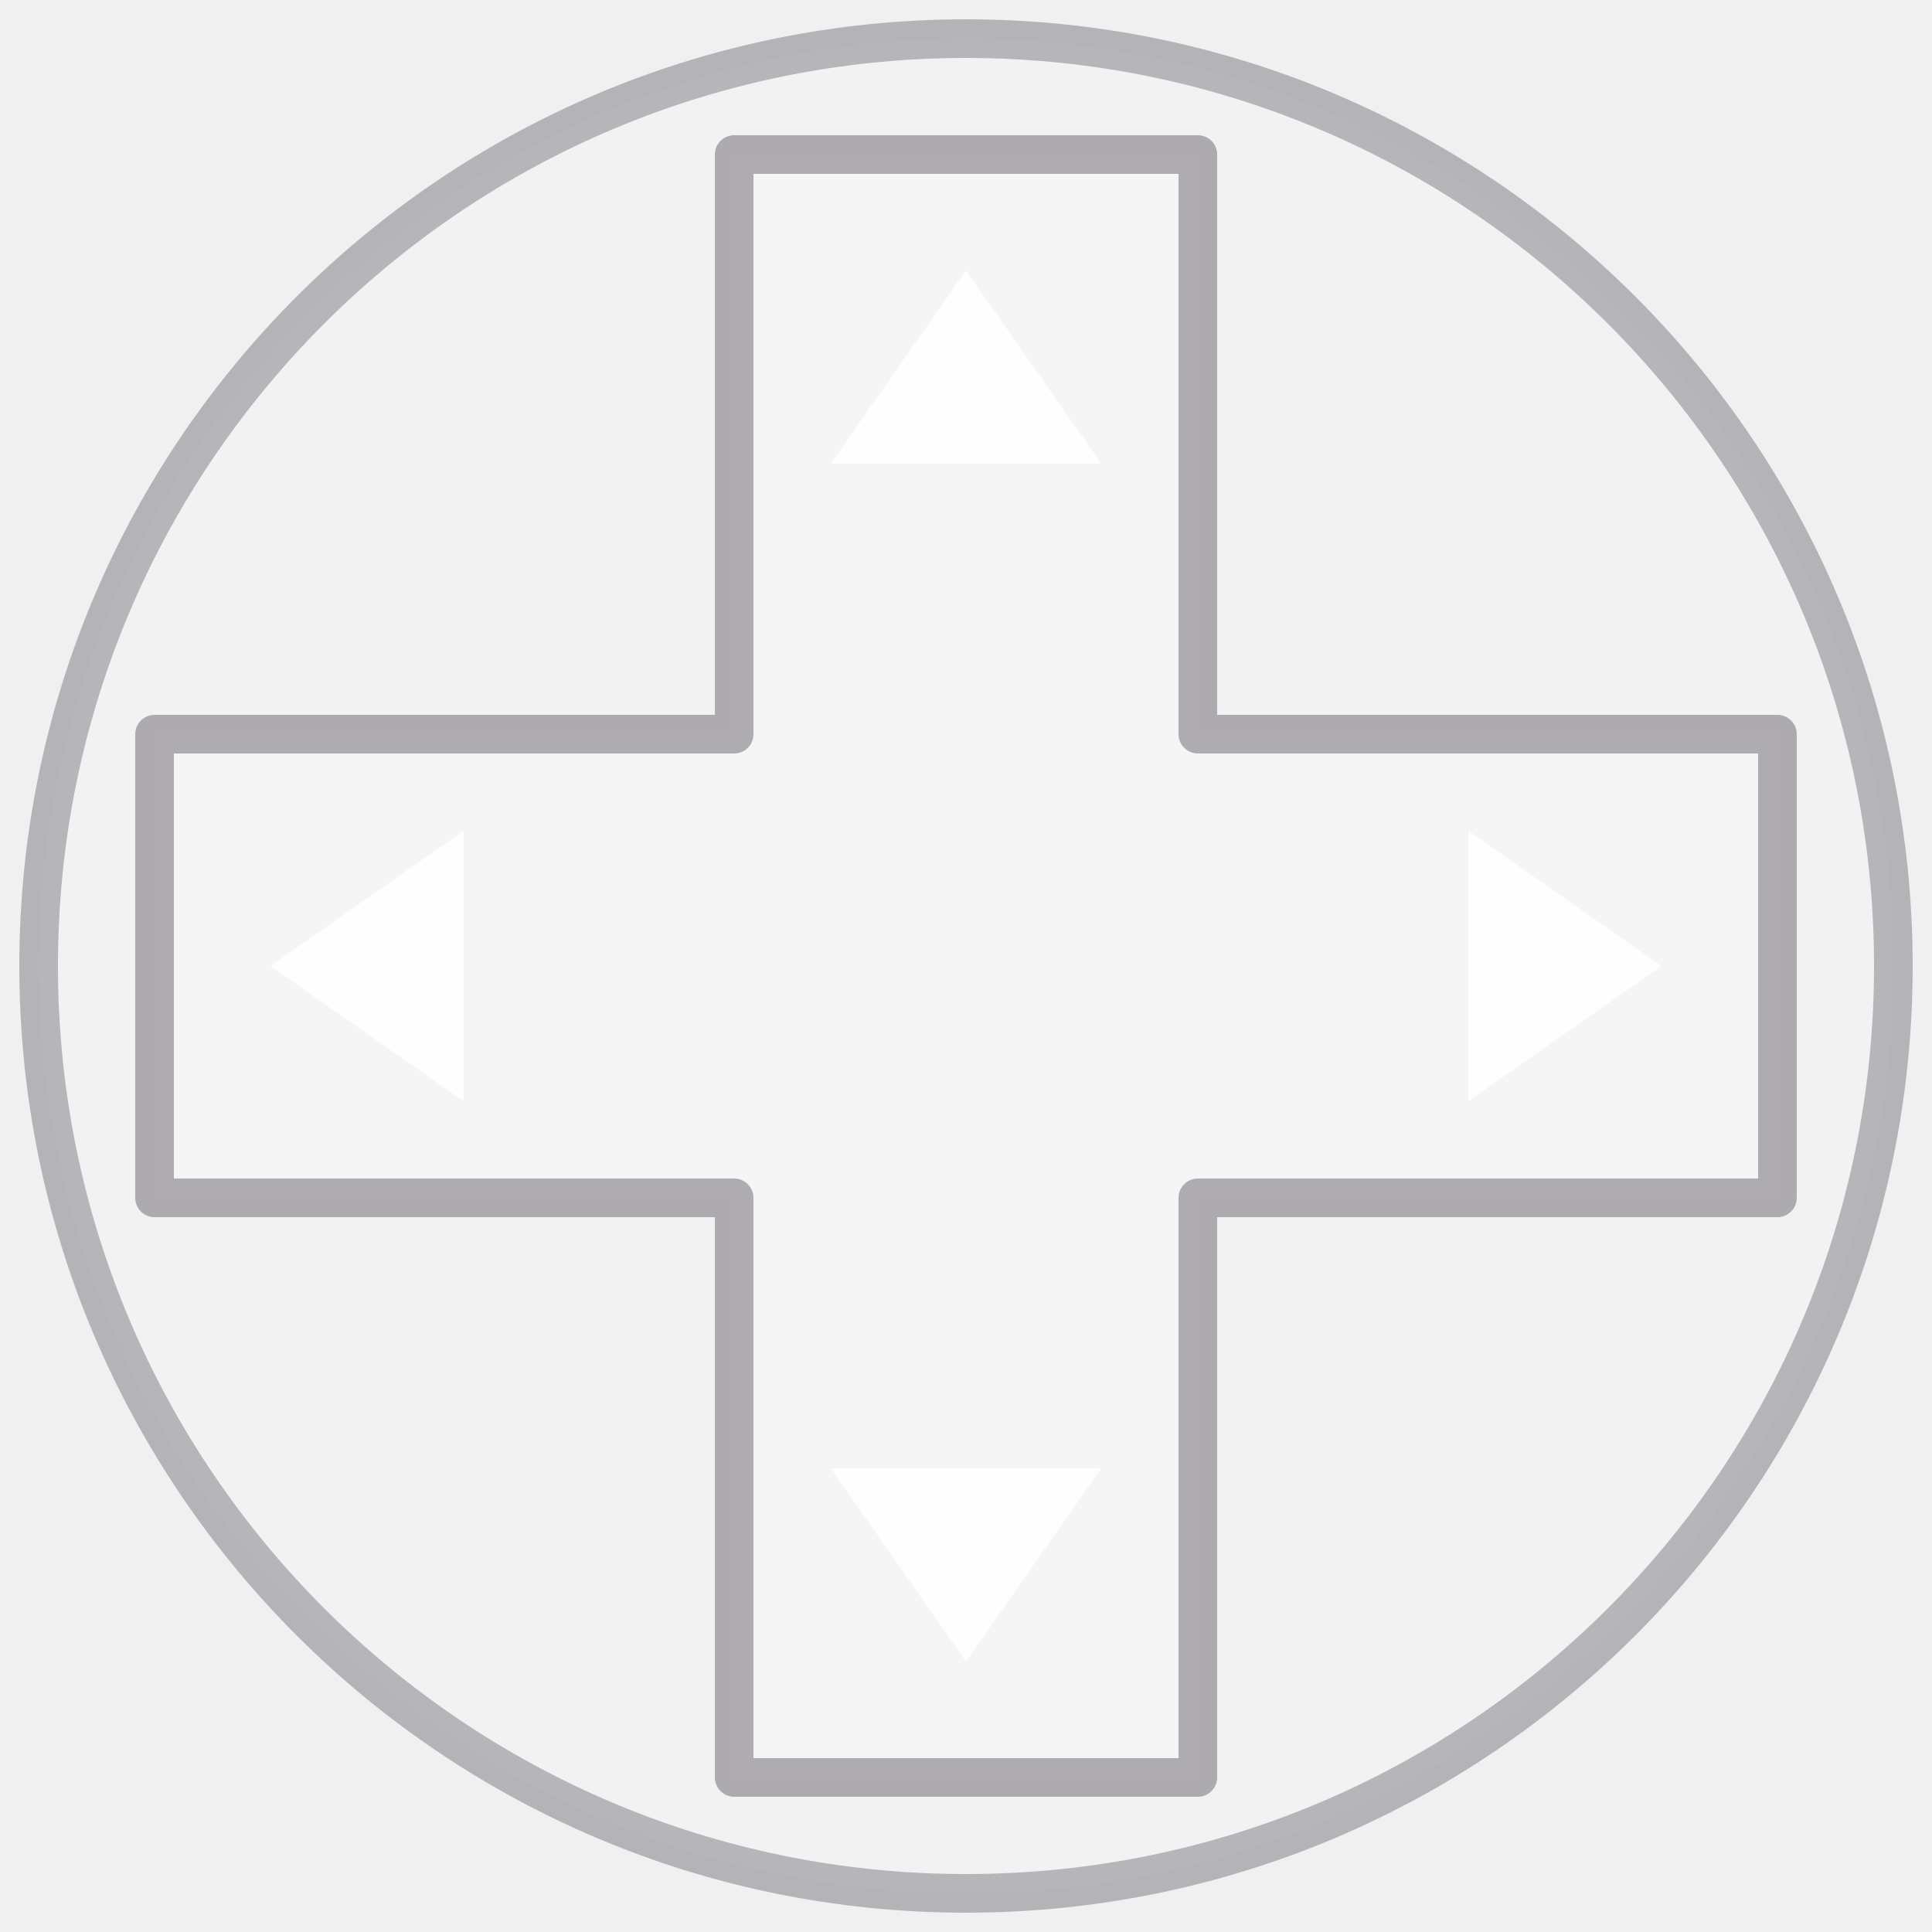
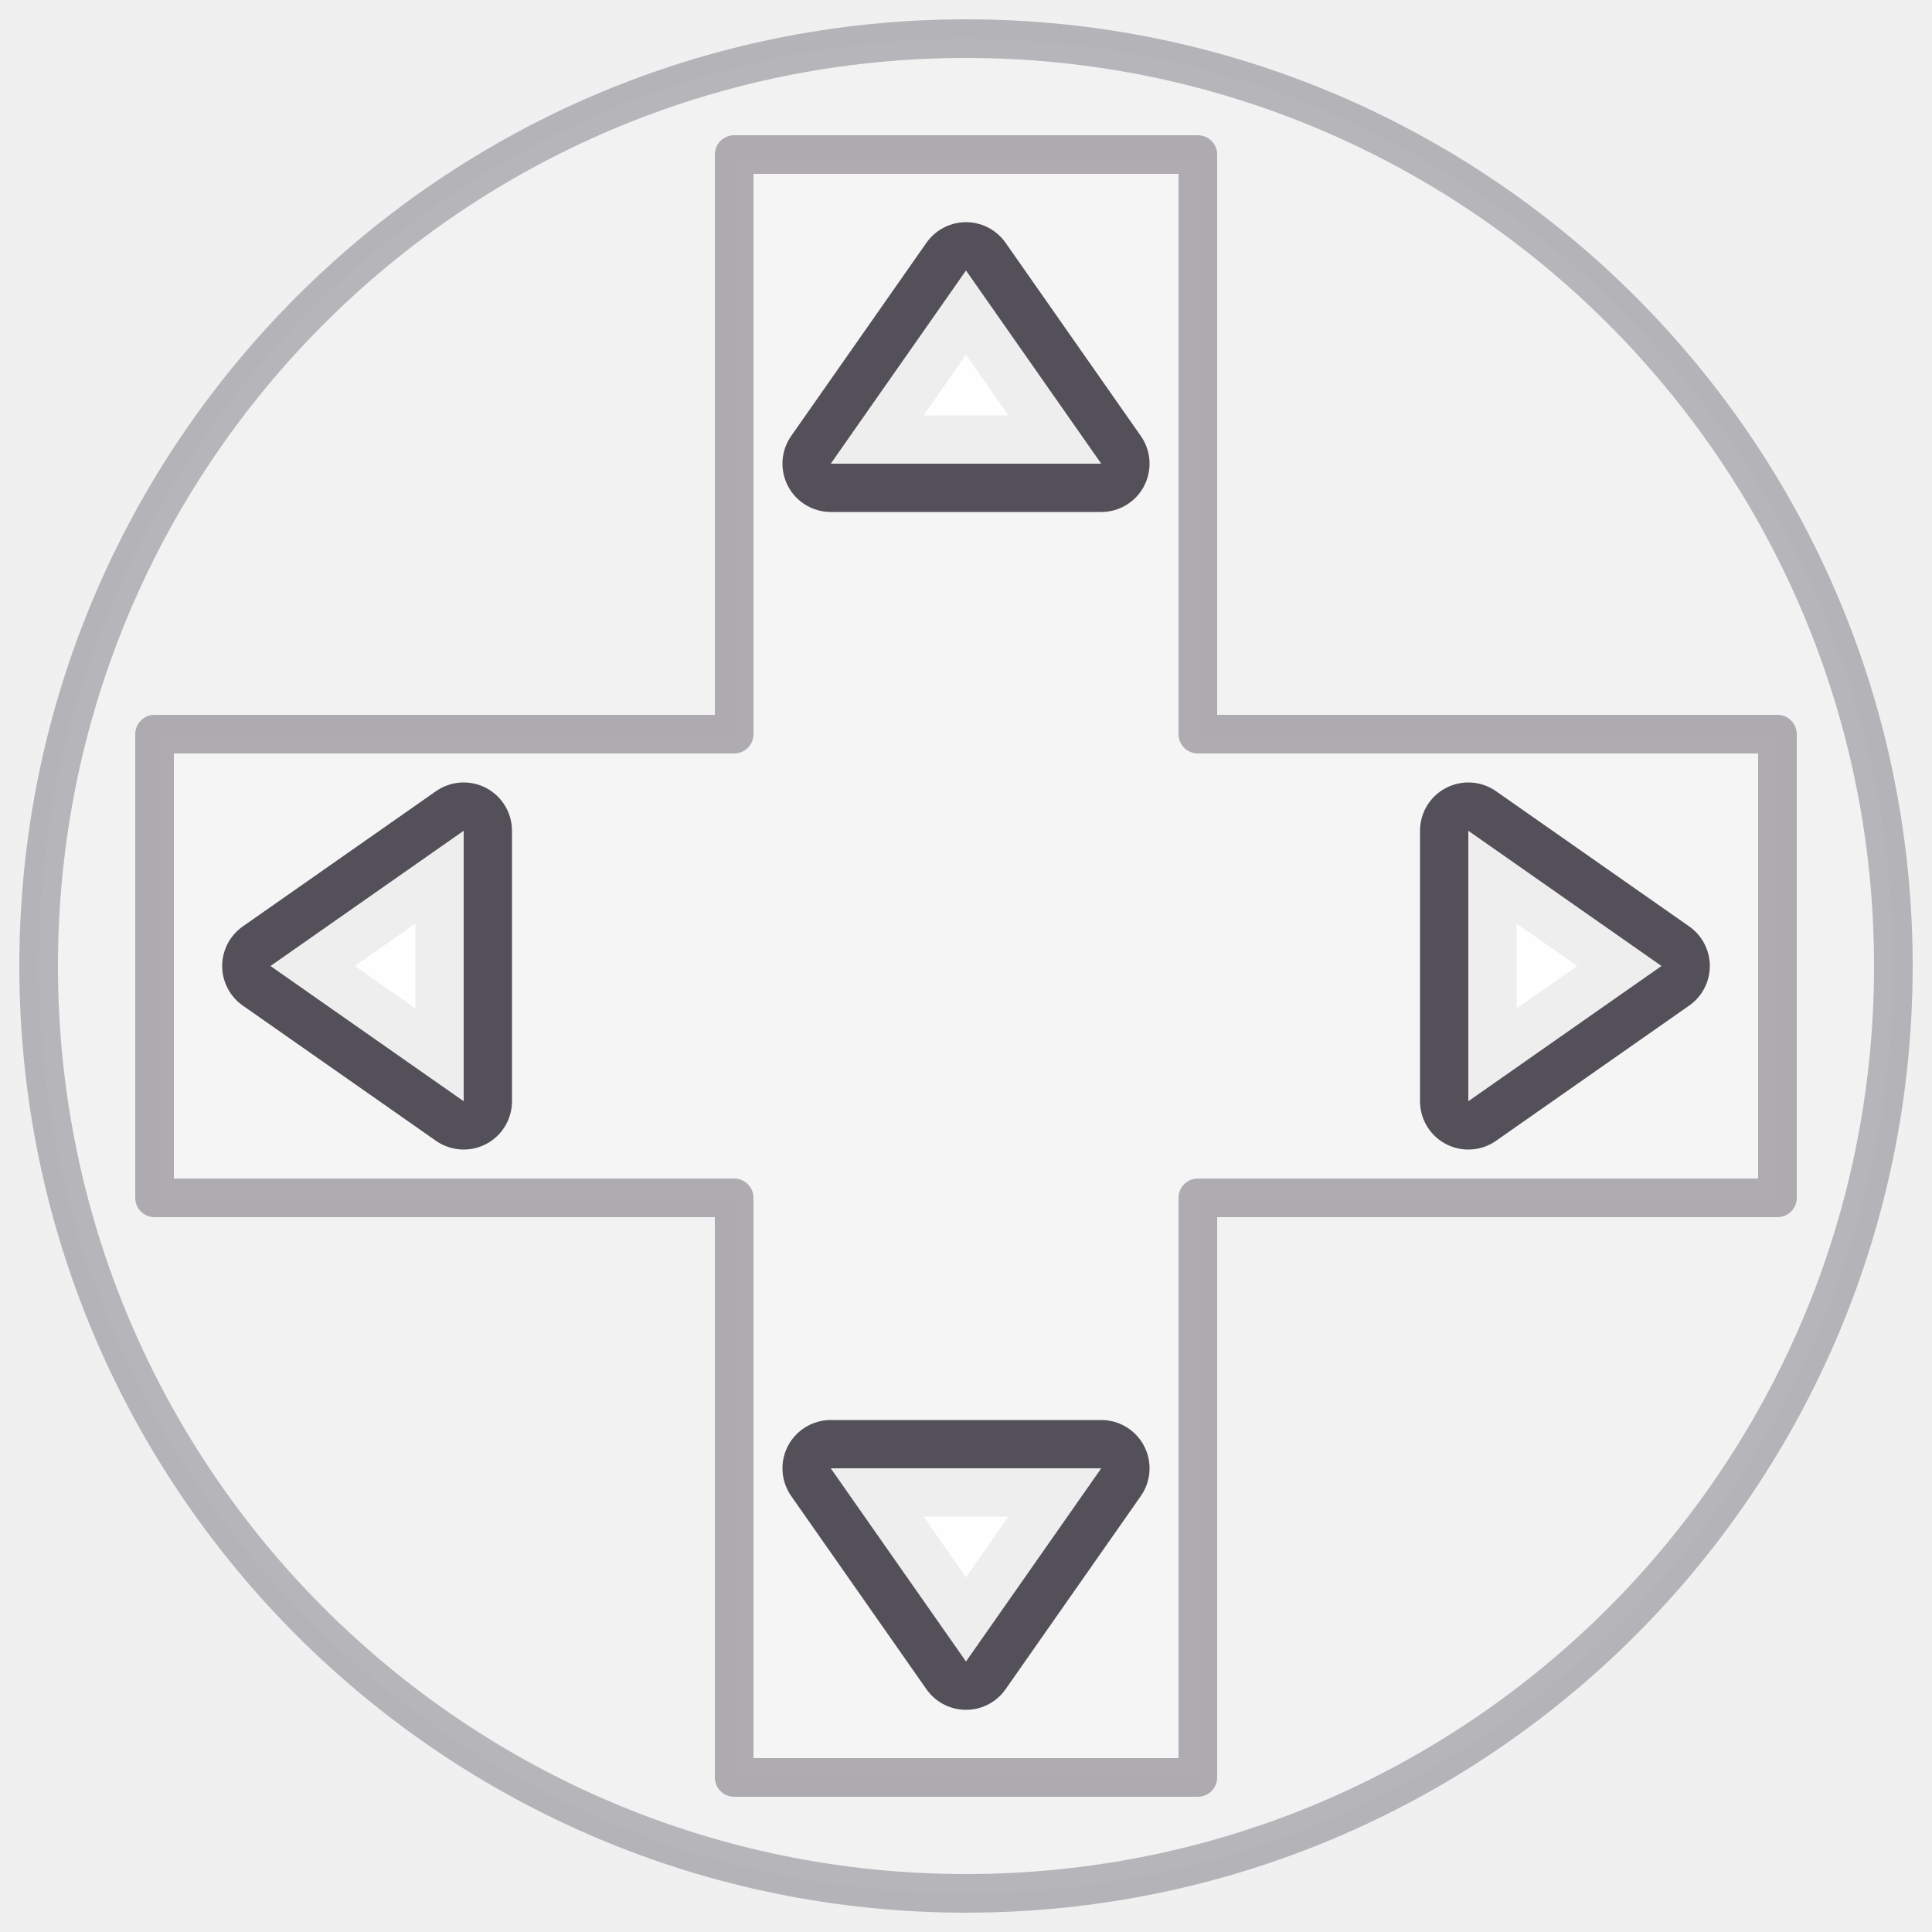
<svg xmlns="http://www.w3.org/2000/svg" viewBox="0 0 100 100">
  <circle cx="50" cy="50" r="48" fill="#ffffff" fill-opacity="0.12" stroke="#2b2733" stroke-opacity="0.3" stroke-width="2" />
  <path d="M38 8 H62 V38 H92 V62 H62 V92 H38 V62 H8 V38 H38 Z" fill="#ffffff" fill-opacity="0.25" stroke="#2b2733" stroke-opacity="0.35" stroke-width="2" stroke-linejoin="round" />
+   <path d="M50 14 L43 24 H57 Z M50 86 L43 76 H57 Z M14 50 L24 43 V57 Z M86 50 L76 43 V57 Z" fill="none" stroke="#2b2733" stroke-opacity="0.8" stroke-width="5" stroke-linejoin="round" />
  <path d="M50 14 L43 24 H57 Z M50 86 L43 76 H57 Z M14 50 L24 43 V57 Z M86 50 L76 43 V57 Z" fill="#ffffff" fill-opacity="0.9" />
</svg>
